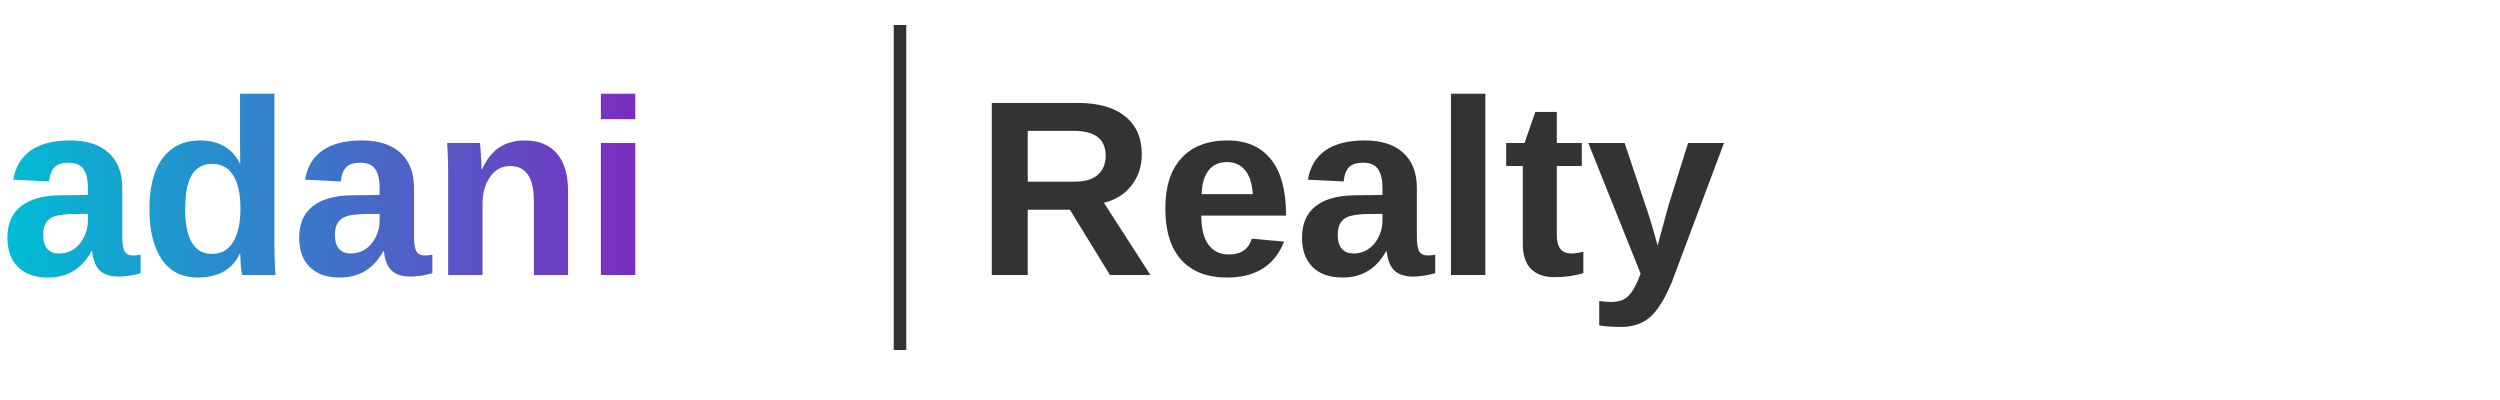
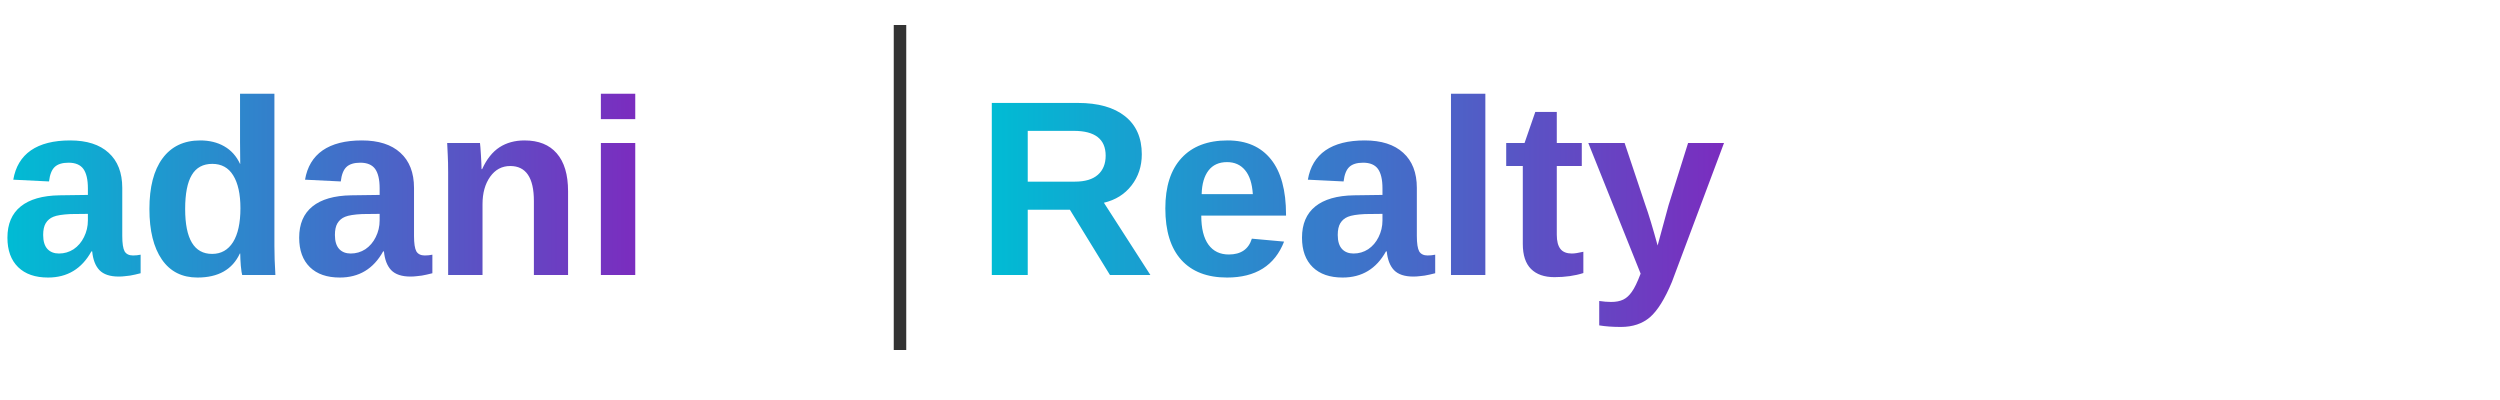
<svg xmlns="http://www.w3.org/2000/svg" viewBox="0 0 200 32" fill="none">
  <defs>
    <linearGradient id="adaniGrad" x1="0%" y1="0%" x2="100%" y2="0%">
      <stop offset="0%" stop-color="#00bcd4" />
      <stop offset="100%" stop-color="#7b2cbf" />
    </linearGradient>
  </defs>
  <text x="0" y="22" font-family="Arial, Helvetica, sans-serif" font-size="20" font-weight="600" fill="url(#adaniGrad)">adani</text>
  <line x1="72" y1="2" x2="72" y2="28" stroke="#333" stroke-width="1" />
-   <text x="78" y="22" font-family="Arial, Helvetica, sans-serif" font-size="20" font-weight="600" fill="#333333">Realty</text>
+   <text x="78" y="22" font-family="Arial, Helvetica, sans-serif" font-size="20" font-weight="600" fill="url(#adaniGrad)">Realty</text>
</svg>
